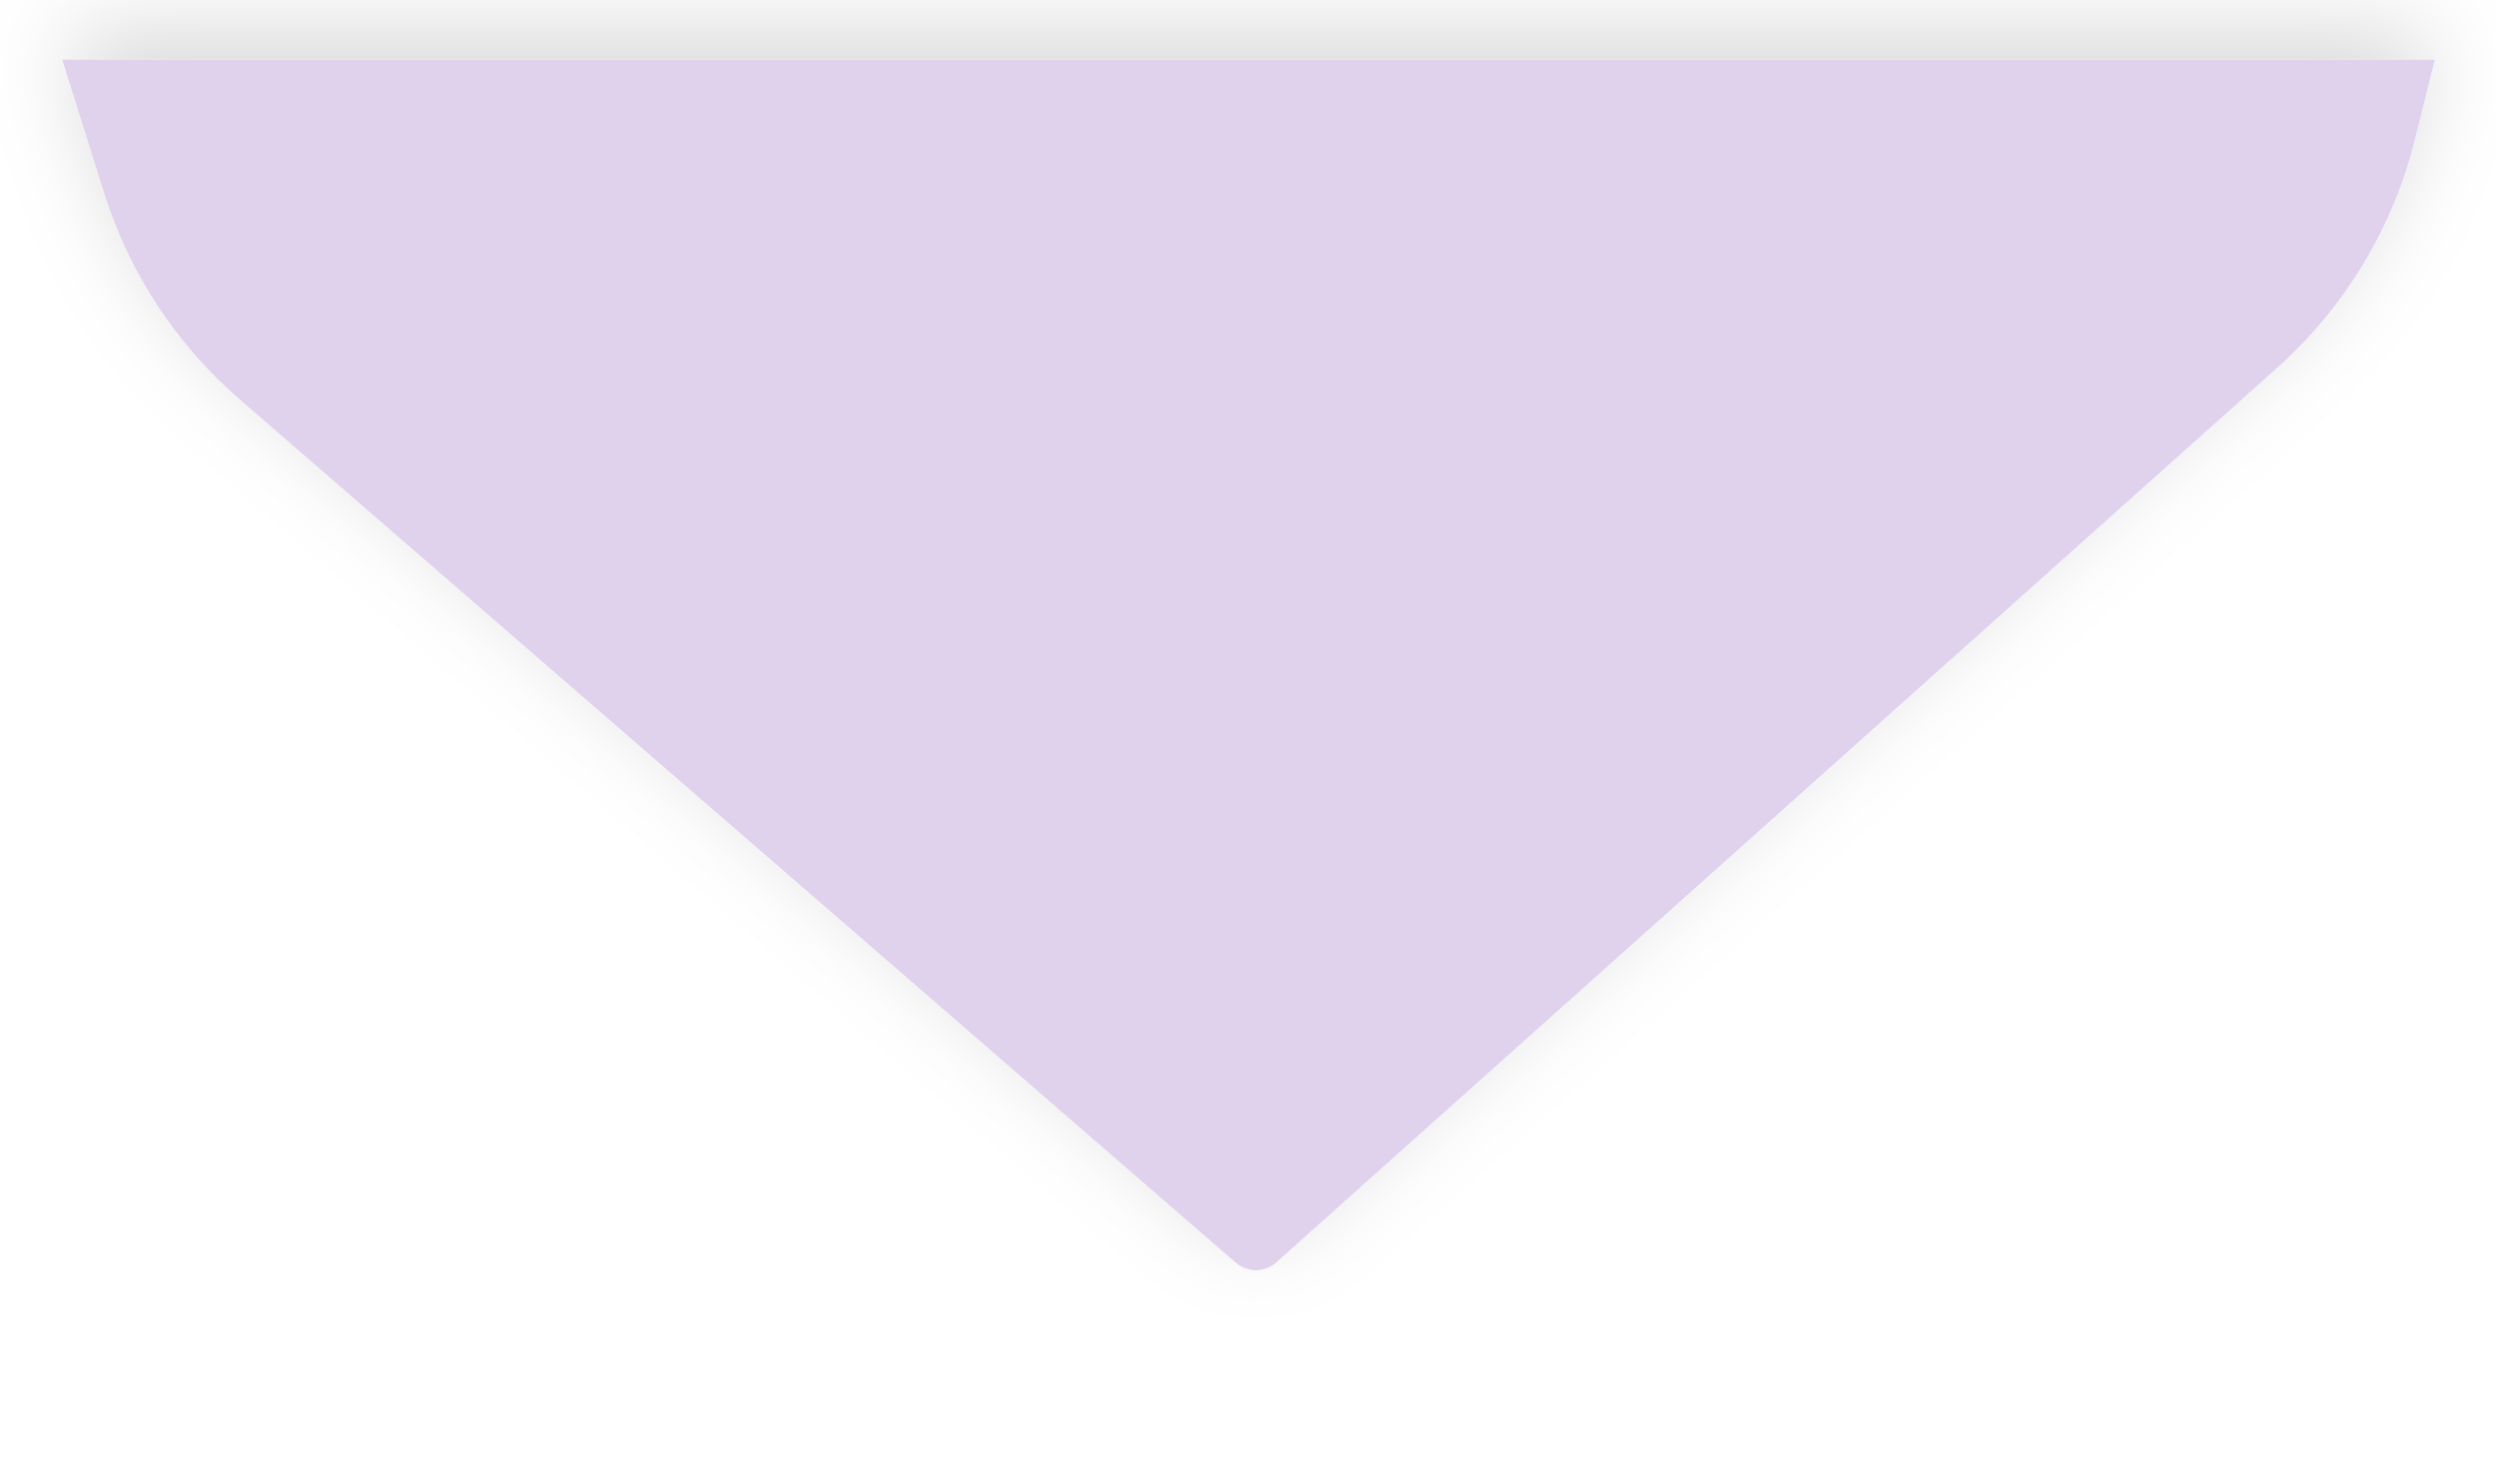
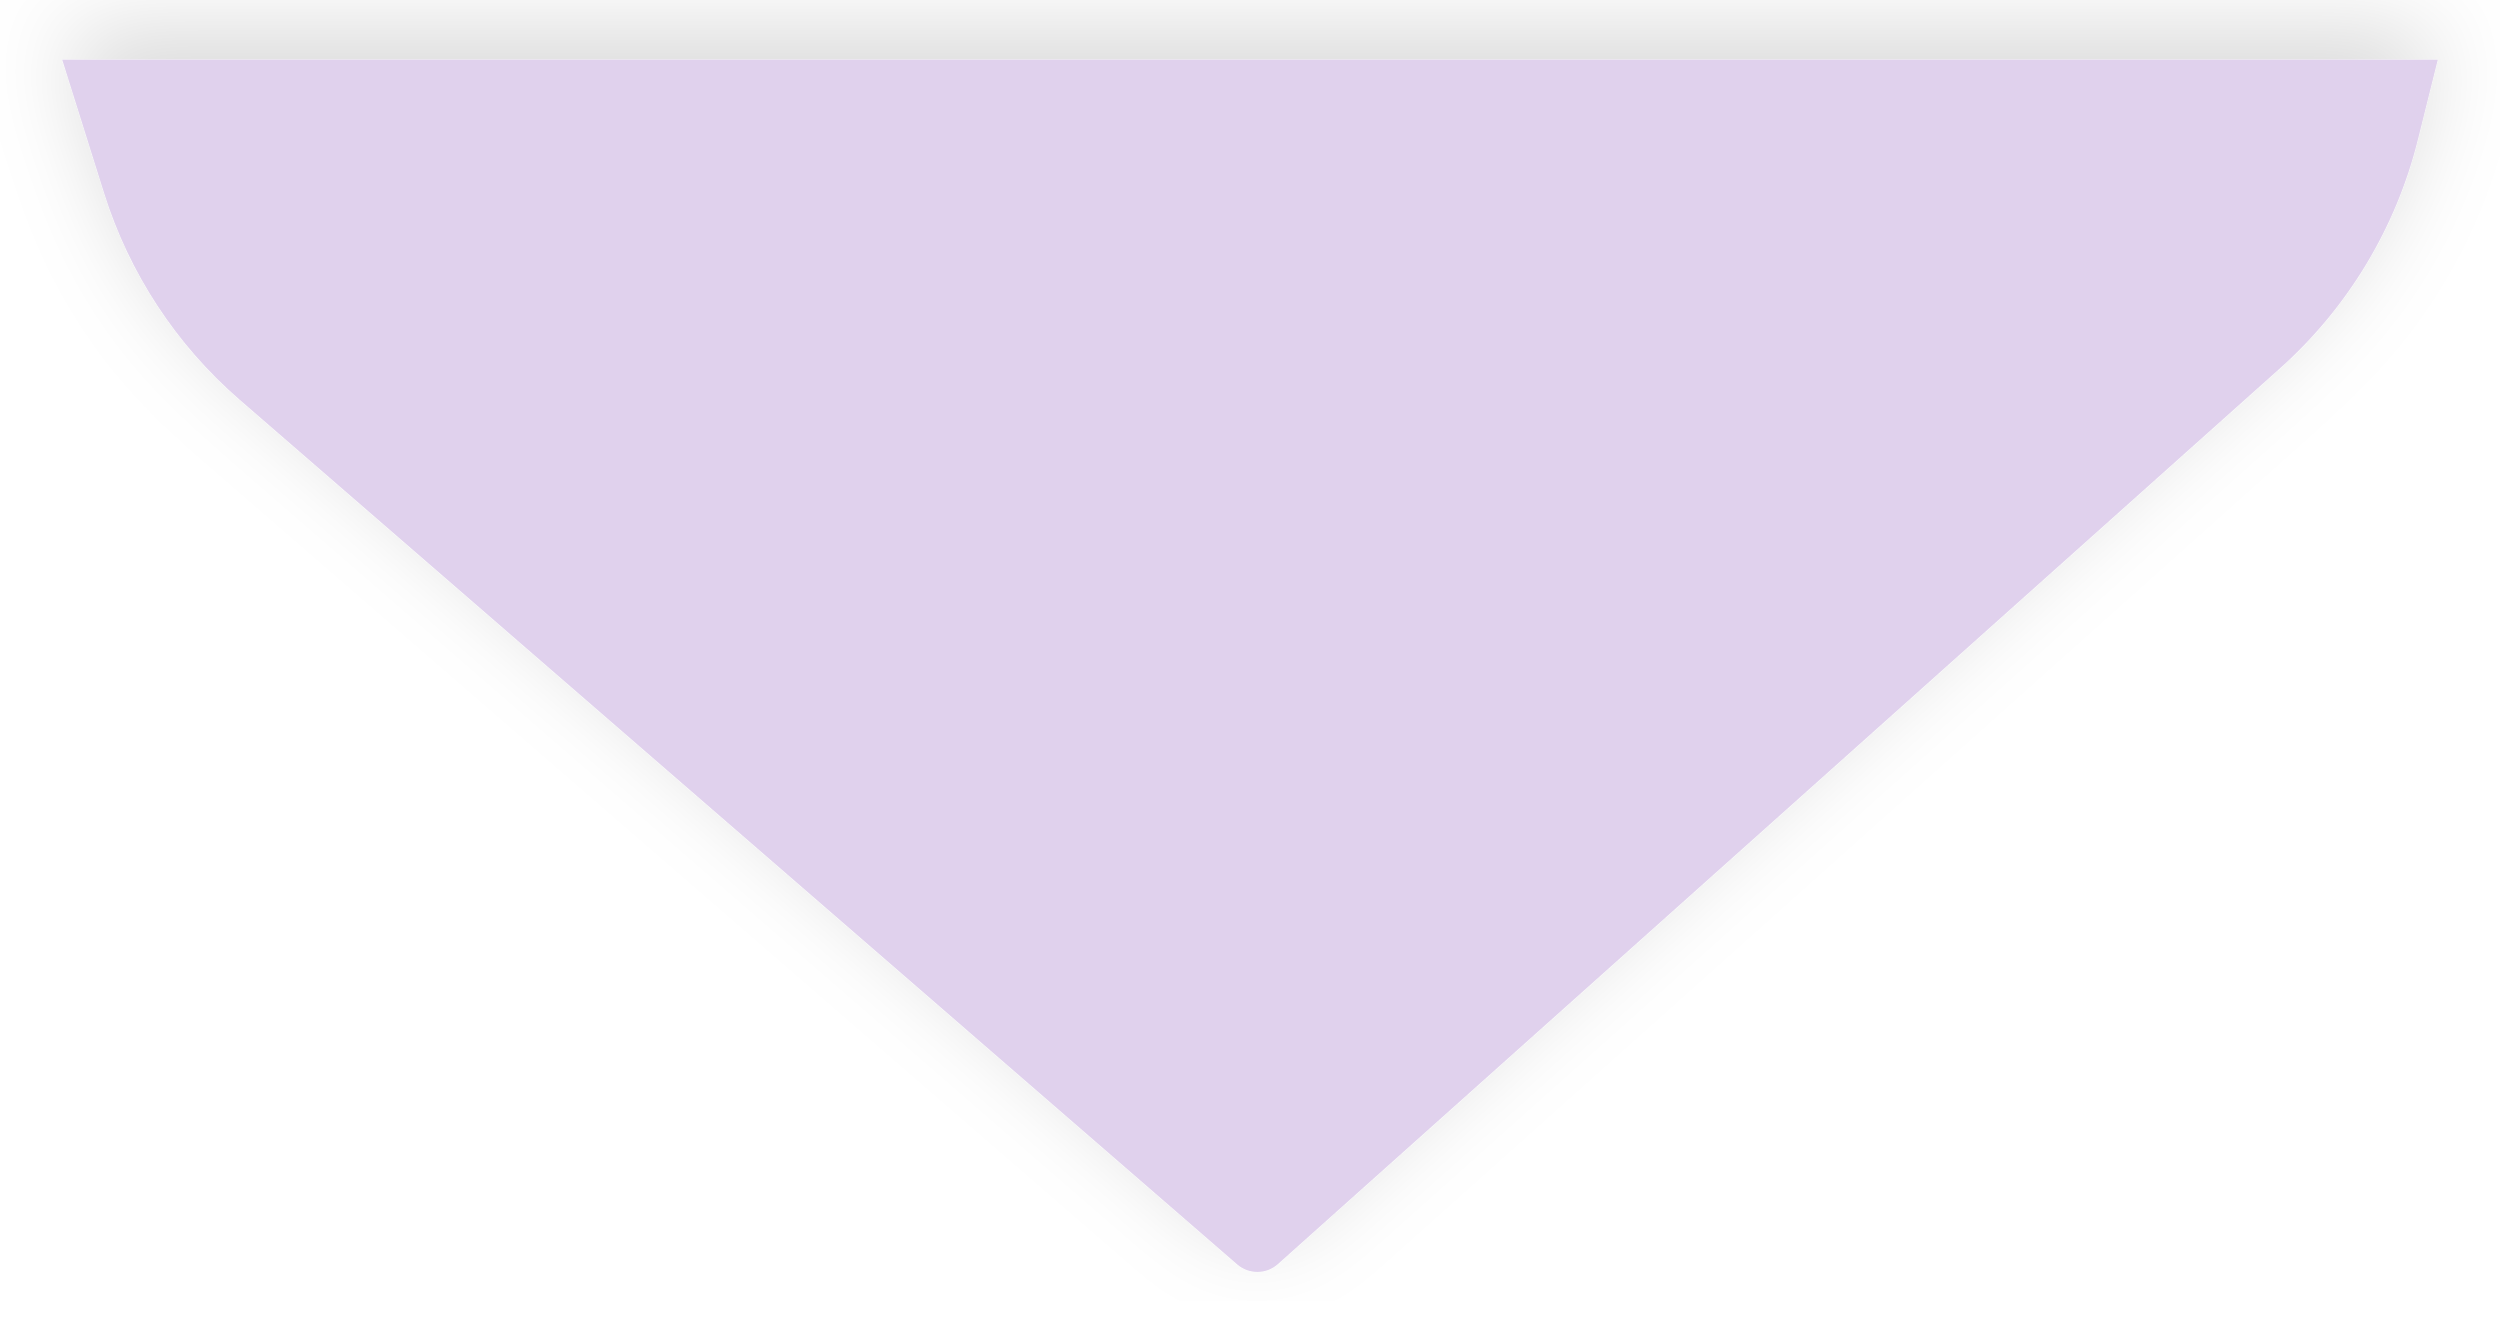
- <svg xmlns="http://www.w3.org/2000/svg" id="_레이어_1" data-name="레이어 1" viewBox="0 0 325.17 193.2">
+ <svg xmlns="http://www.w3.org/2000/svg" id="_레이어_1" data-name="레이어 1" viewBox="0 0 325.17 173.2" overflow="visible">
  <g transform="rotate(180 162.585 86.6)" filter="url(#flap-shadow)">
    <defs>
      <style>
      .cls-1 {
        fill: none;
      }

      .cls-2 {
        fill: #e0d1ed;
      }

      .cls-3 {
        clip-path: url(#clippath);
      }
    </style>
      <clipPath id="clippath">
        <path class="cls-1" d="M311.63,148.09l5.45,17.35H8.09l2.59-10.4c2.86-11.49,9.11-21.85,17.93-29.74L158.96,8.78c1.5-1.34,3.76-1.36,5.29-.04l129.74,112.46c8.26,7.16,14.36,16.46,17.64,26.89Z" />
      </clipPath>
      <filter id="flap-shadow" x="-5%" y="-5%" width="110%" height="130%">
        <feDropShadow dx="0" dy="4" stdDeviation="6" flood-color="#000000" flood-opacity="0.15" />
      </filter>
    </defs>
    <g class="cls-3">
      <rect class="cls-2" x="-57.29" y="-48.6" width="424.52" height="243.9" />
    </g>
  </g>
</svg>
